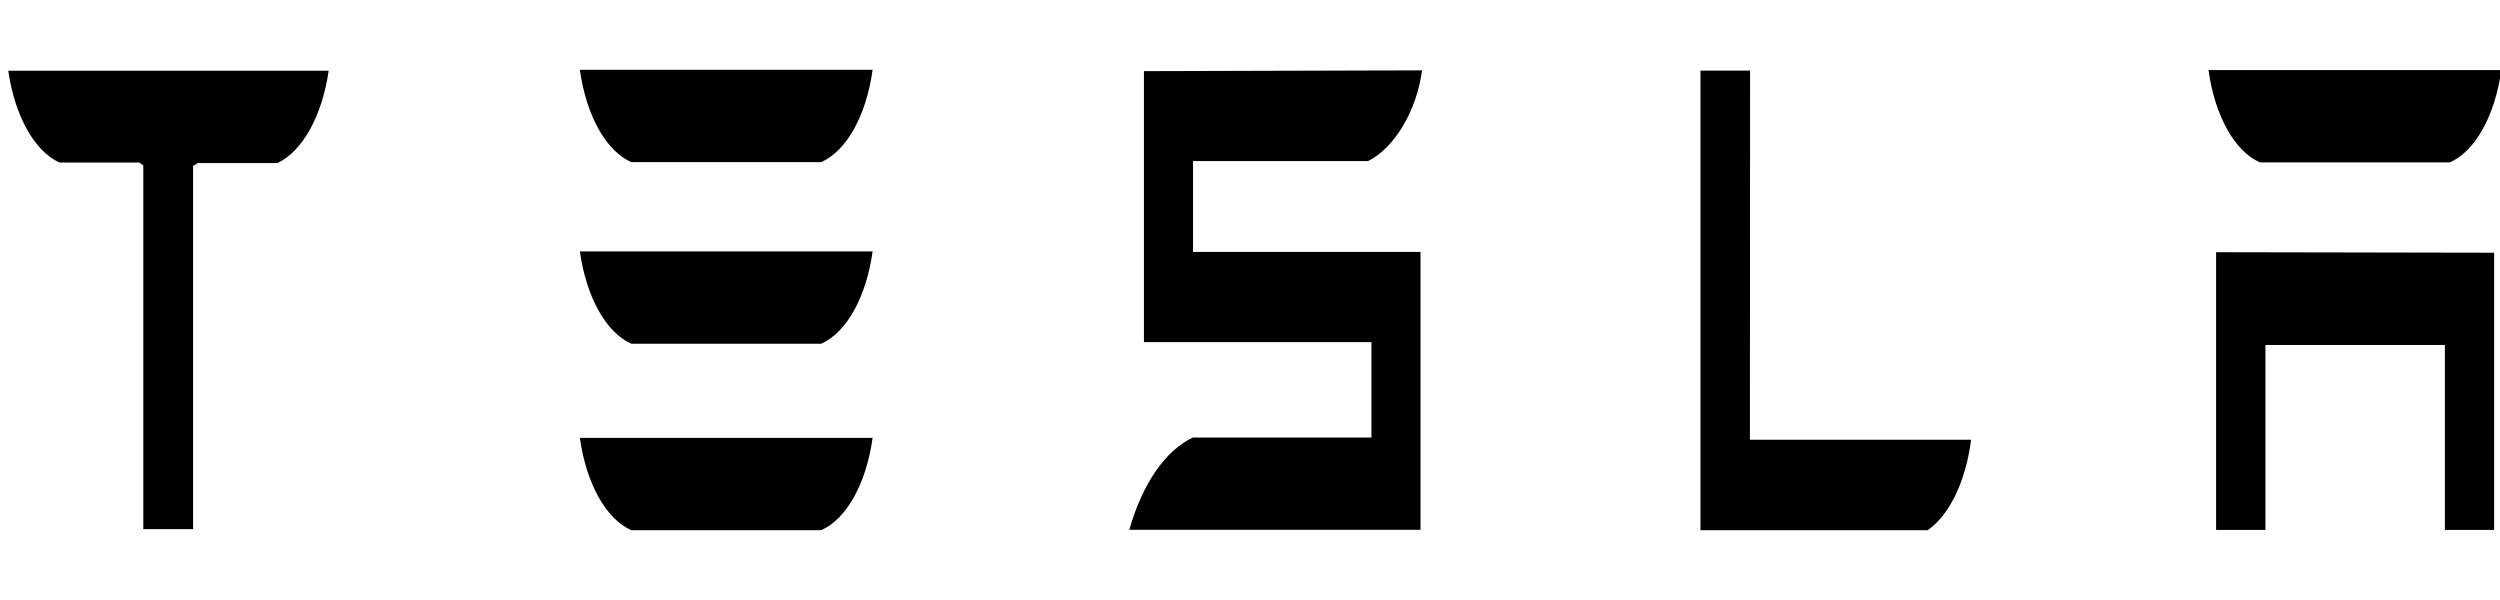
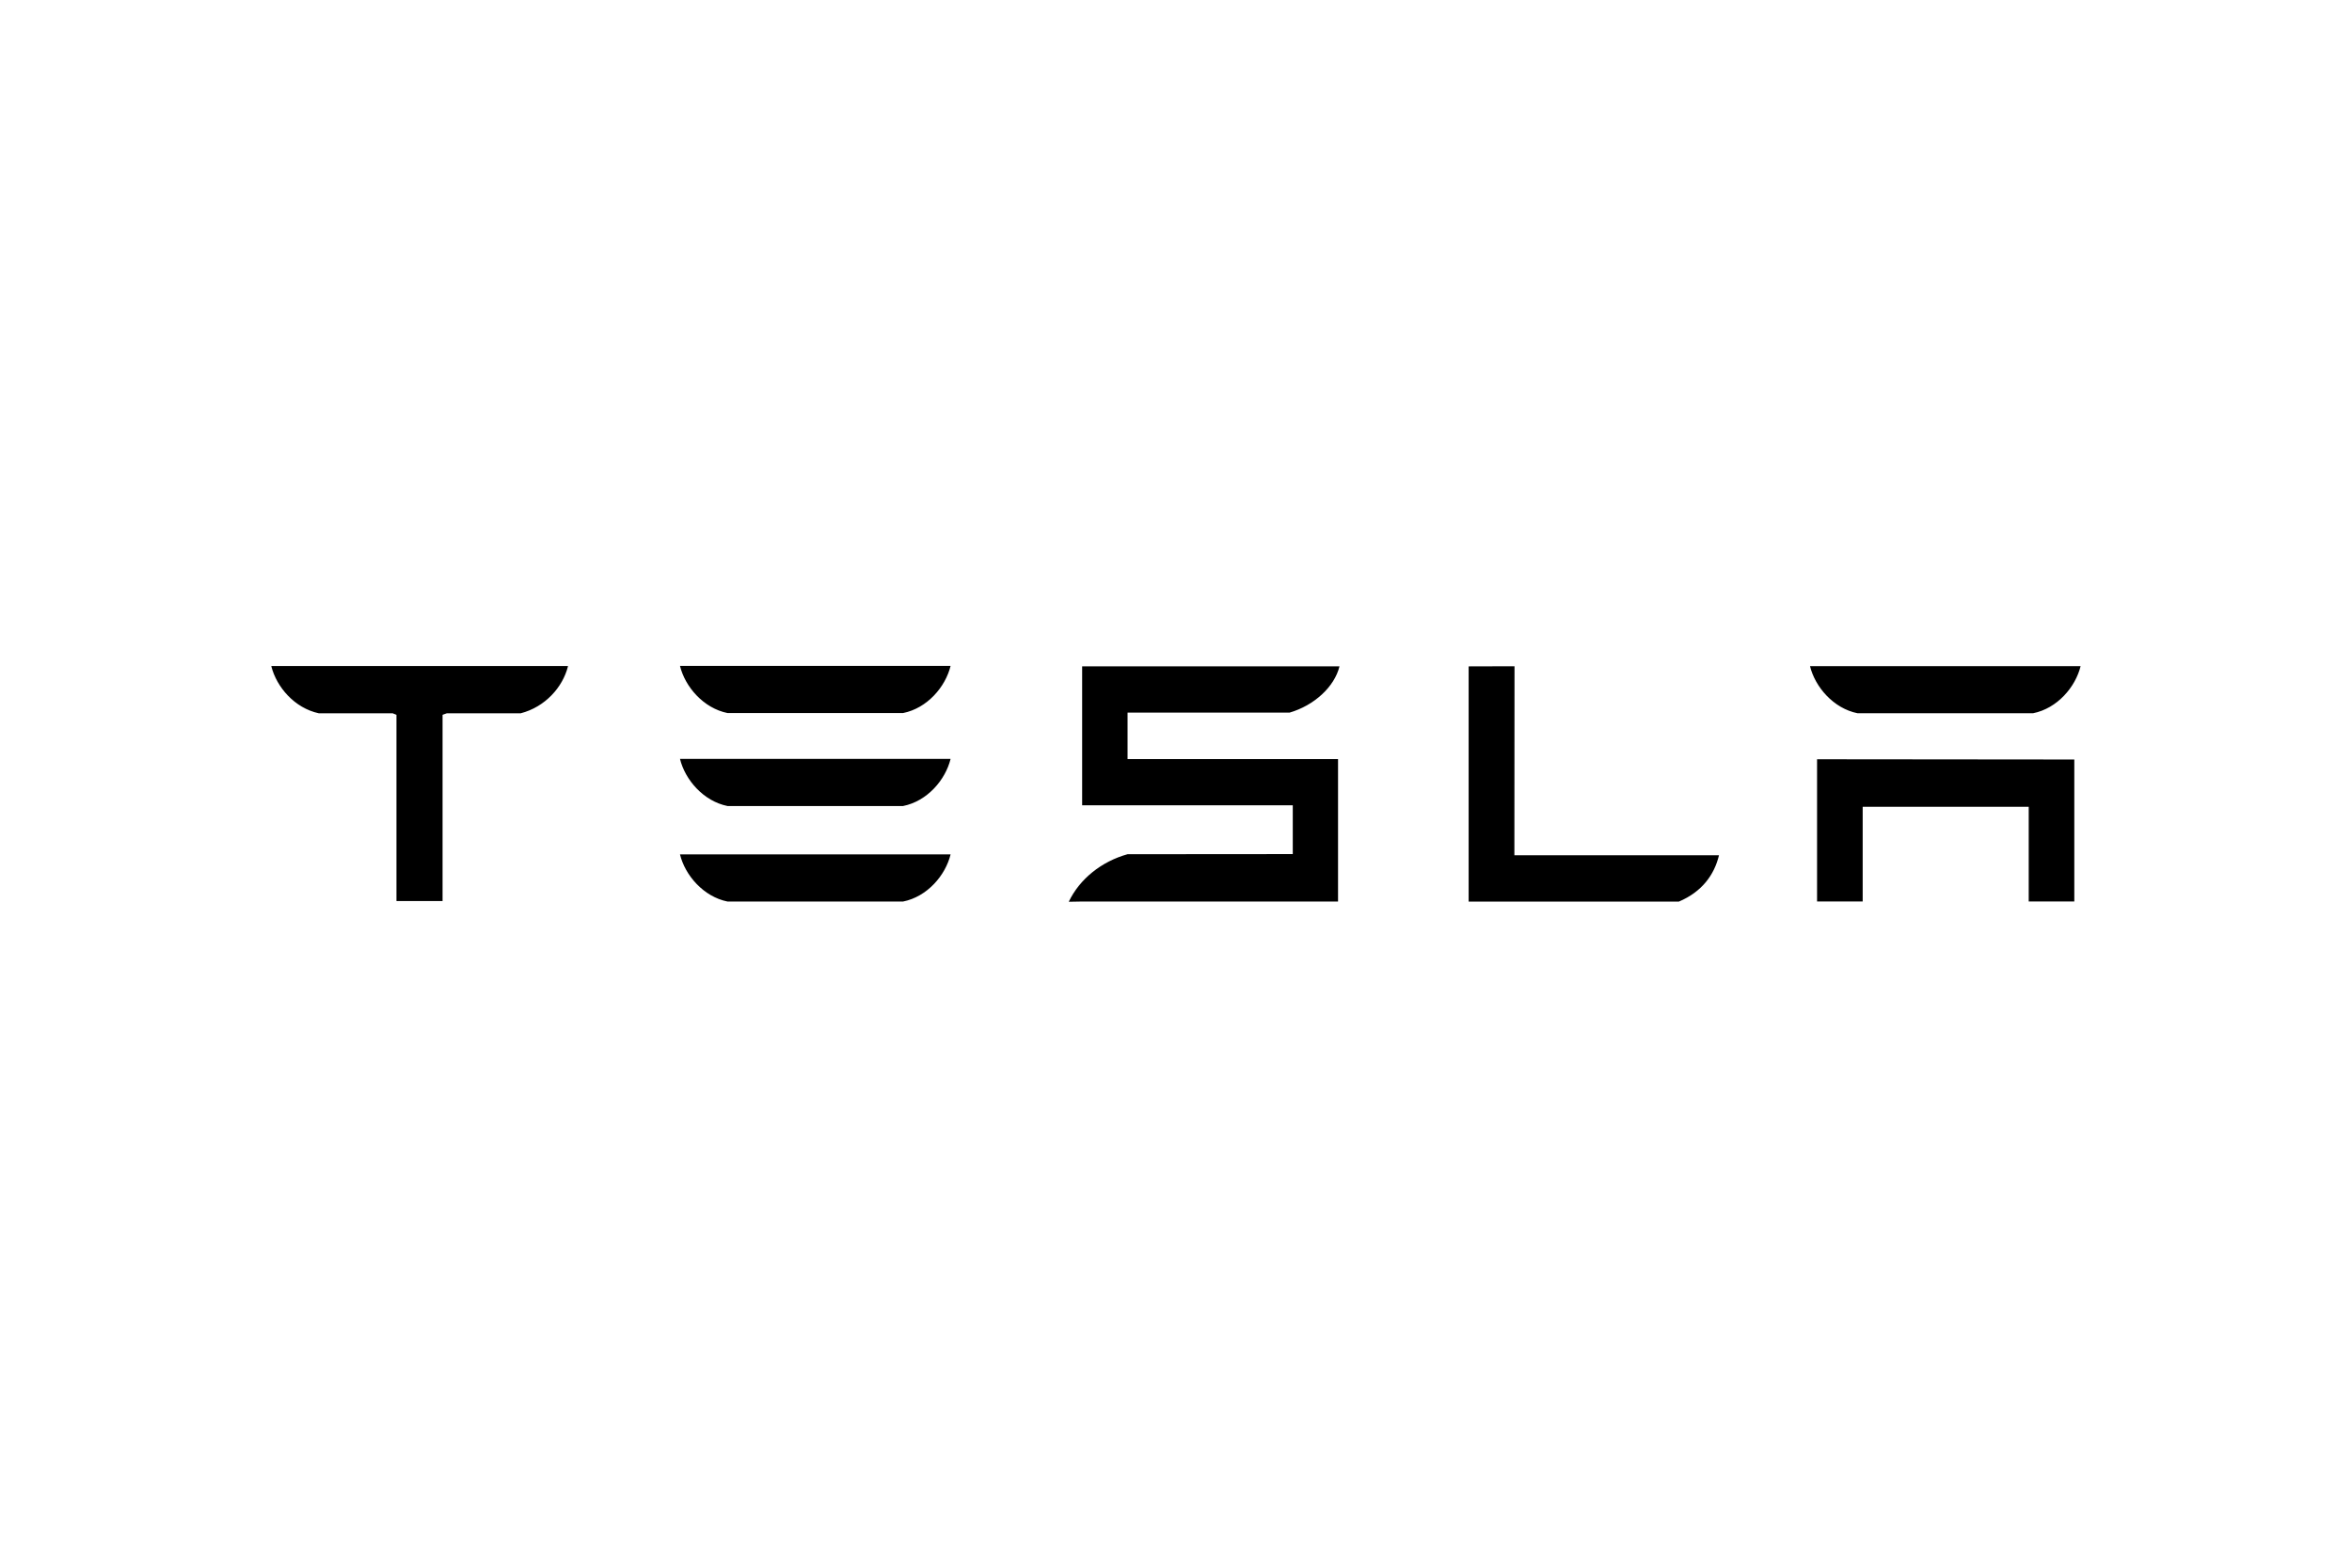
- <svg xmlns="http://www.w3.org/2000/svg" width="100" height="24">
-   <g>
-     <rect fill="none" id="canvas_background" height="15" width="100" y="-1" x="-1" />
-     <g display="none" overflow="visible" y="0" x="0" height="100%" width="100%" id="canvasGrid">
-       <rect fill="url(#gridpattern)" stroke-width="0" y="2" x="2" height="36" width="164" />
-     </g>
-   </g>
-   <g>
-     <g stroke="null" id="svg_5">
-       <path stroke="null" id="svg_4" fill="#000" d="m0.333,2.845a2.832,5.117 0 0 0 2.044,3.656l3.191,0l0.164,0.116l0,14.549l1.991,0l0,-14.527l0.181,-0.116l3.194,0a2.867,5.18 0 0 0 2.044,-3.656l0,-0.037l-12.809,0l0,0.016zm69.671,-0.021l-1.986,0l0,18.384l9.092,0a2.826,5.106 0 0 0 1.734,-3.619l-8.847,0l0.006,-14.765zm-15.28,3.619c1.057,-0.528 1.945,-2.015 2.158,-3.629l-11.125,0.032l0,10.84l9.101,0l0,3.814l-7.142,0a3.971,7.174 0 0 0 -2.543,3.693l11.647,0l0,-11.115l-9.098,0l0,-3.635l7.002,0zm33.92,14.754l1.974,0l0,-7.396l7.177,0l0,7.396l1.971,0l0,-11.088l-11.122,-0.021l0,11.109zm-63.39,-14.712l7.592,0a2.794,5.048 0 0 0 2.058,-3.693l-11.709,0a2.806,5.069 0 0 0 2.058,3.693zm0,7.264l7.592,0a2.8,5.059 0 0 0 2.058,-3.693l-11.709,0a2.812,5.08 0 0 0 2.058,3.693zm0,7.459l7.592,0a2.8,5.059 0 0 0 2.058,-3.693l-11.709,0a2.809,5.075 0 0 0 2.058,3.693zm65.145,-14.712l7.592,0a2.797,5.053 0 0 0 2.061,-3.693l-11.712,0a2.8,5.059 0 0 0 2.058,3.693z" class="tds-icon-fill--primary" />
-     </g>
-   </g>
+ <svg xmlns="http://www.w3.org/2000/svg" height="800" width="1200" viewBox="-41.801 -9.084 362.274 54.505">
+   <path d="M238.077 14.382v21.912h7.027V21.705h25.575v14.589h7.022V14.42l-39.624-.038m6.244-7.088h27.02c3.753-.746 6.544-4.058 7.331-7.262h-41.681c.779 3.205 3.611 6.516 7.33 7.262m-27.526 29.014c3.543-1.502 5.449-4.1 6.179-7.14h-31.517l.02-29.118-7.065.02v36.238h32.383M131.874 7.196h24.954c3.762-1.093 6.921-3.959 7.691-7.136h-39.64v21.415h32.444v7.515l-25.449.02c-3.988 1.112-7.37 3.79-9.057 7.327l2.062-.038h39.415V14.355h-32.42V7.196m-61.603.069h27.011c3.758-.749 6.551-4.058 7.334-7.265H62.937c.778 3.207 3.612 6.516 7.334 7.265m0 14.322h27.011c3.758-.741 6.551-4.053 7.334-7.262H62.937c.778 3.21 3.612 6.521 7.334 7.262m0 14.717h27.011c3.758-.747 6.551-4.058 7.334-7.263H62.937c.778 3.206 3.612 6.516 7.334 7.263M0 .088c.812 3.167 3.554 6.404 7.316 7.215h11.37l.58.229v28.691h7.1V7.532l.645-.229h11.38c3.804-.98 6.487-4.048 7.285-7.215v-.07H0v.07" />
</svg>
